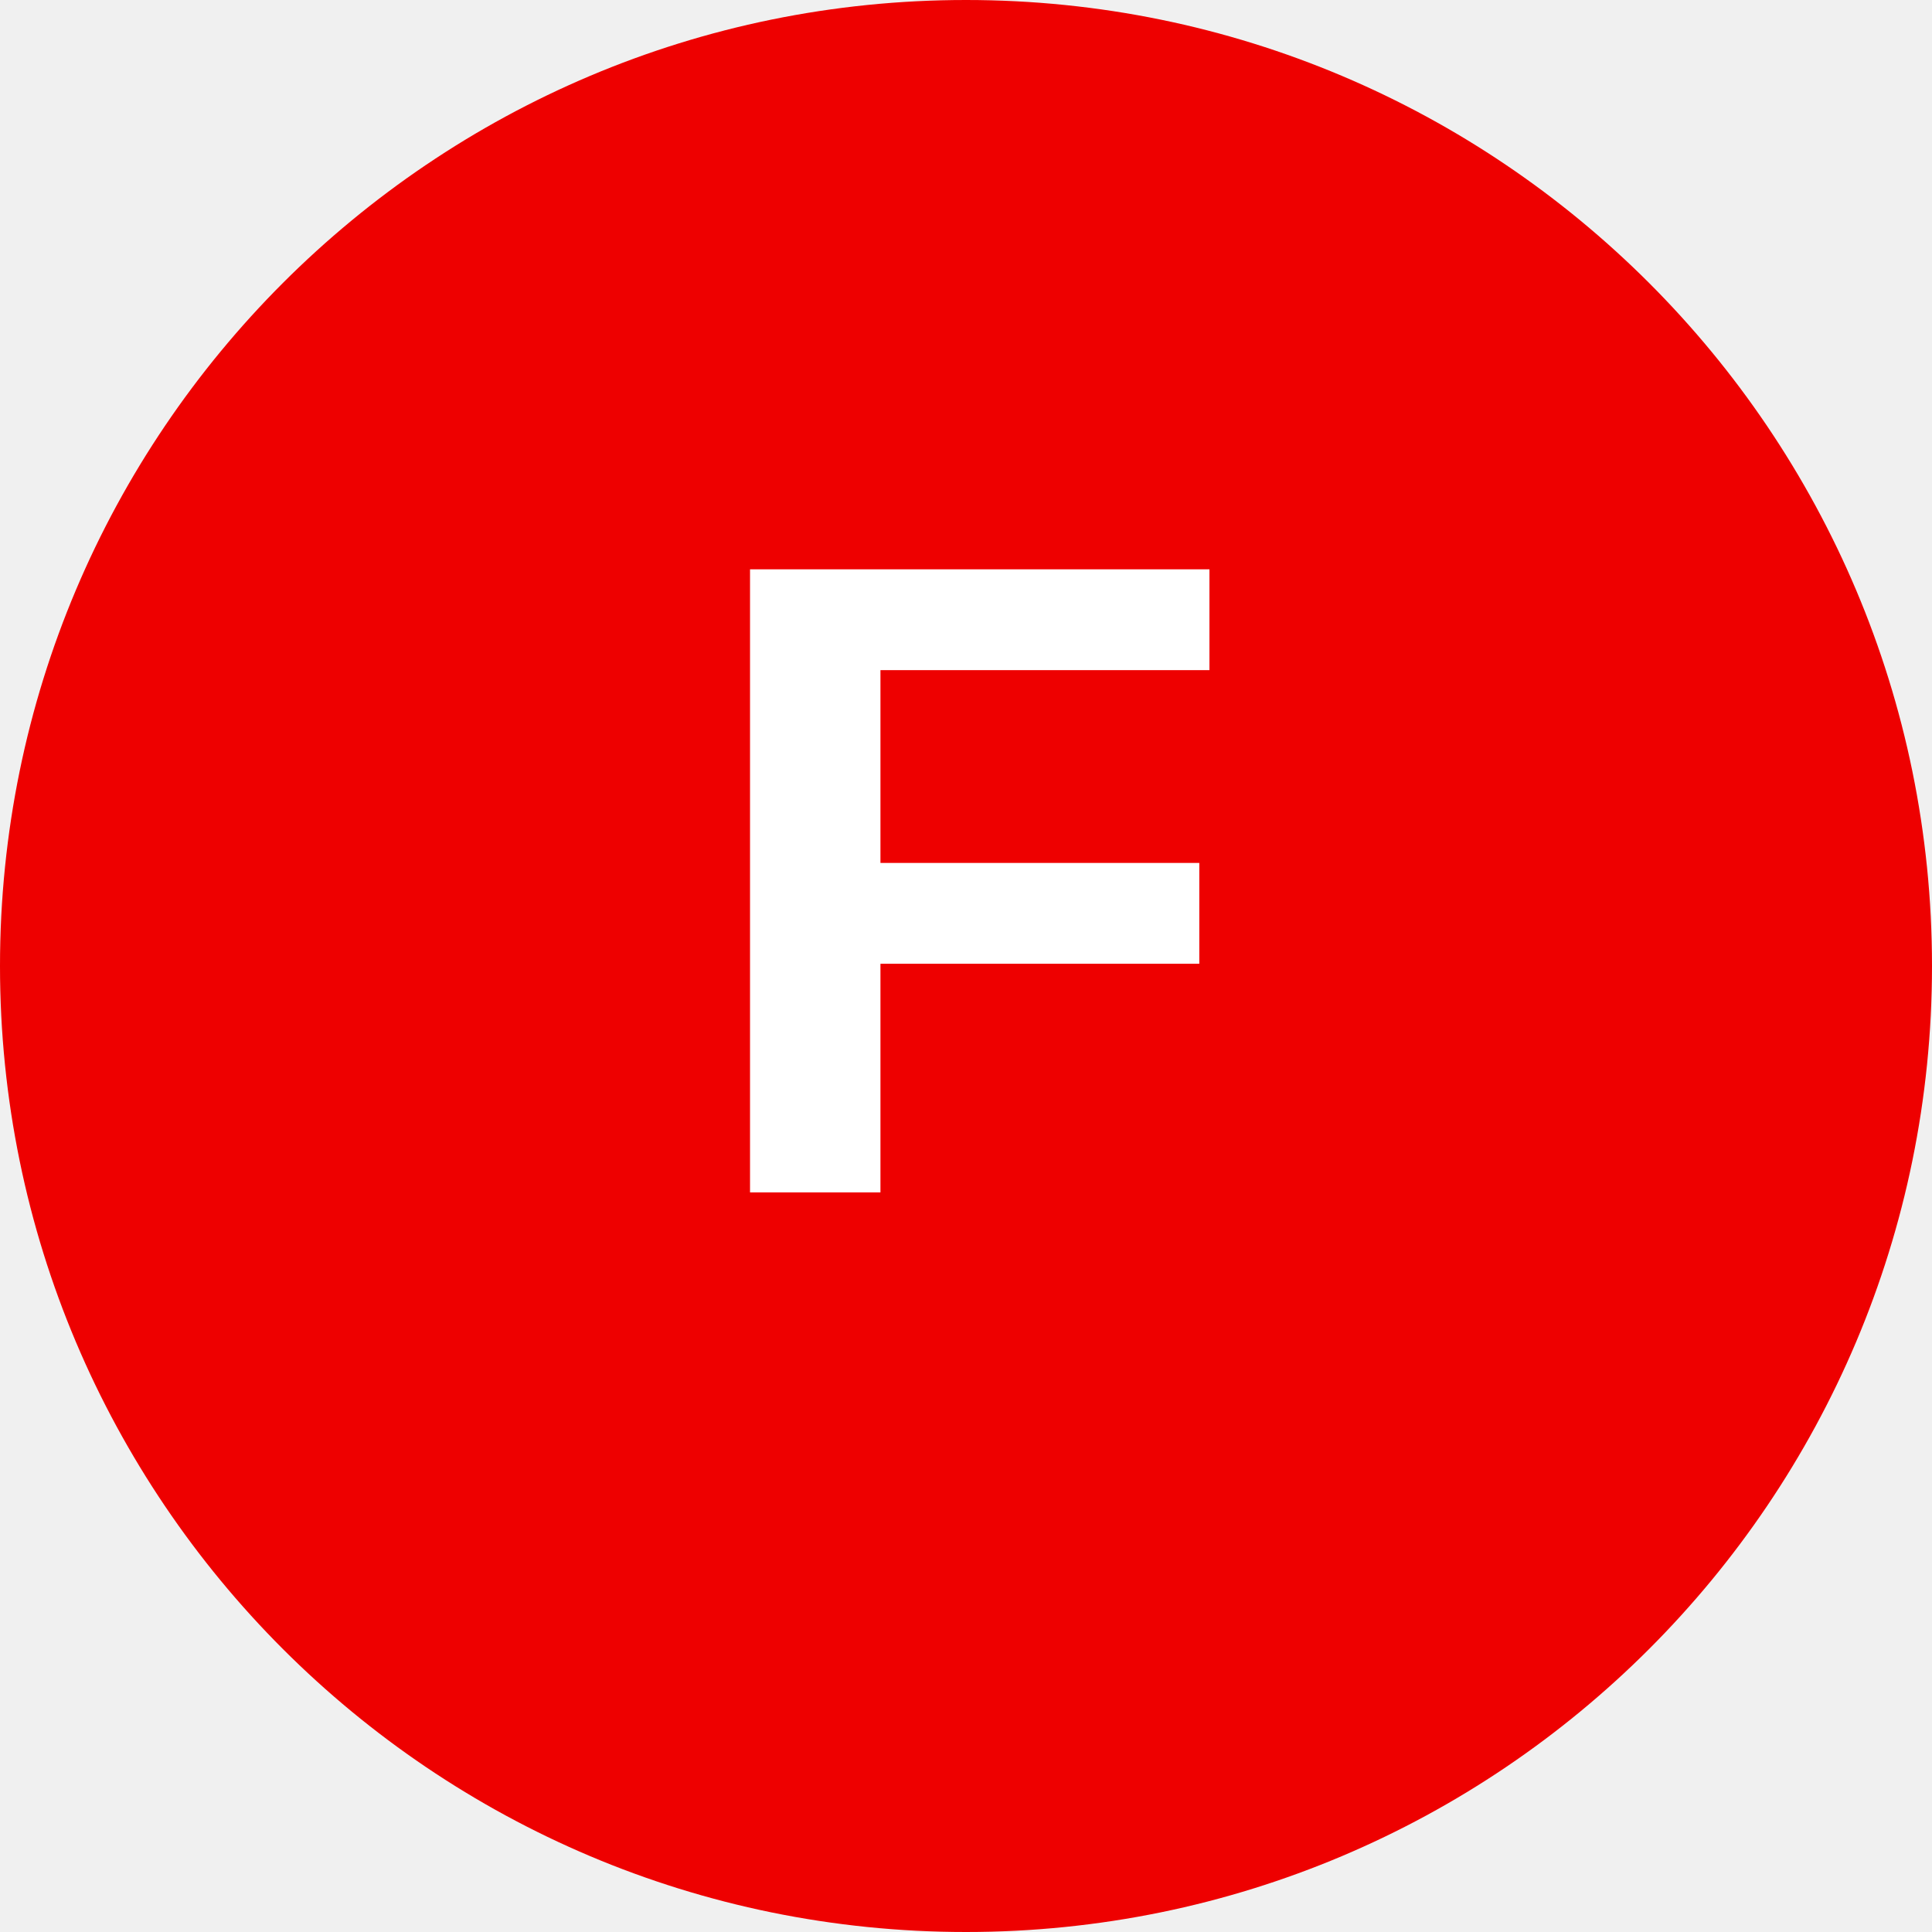
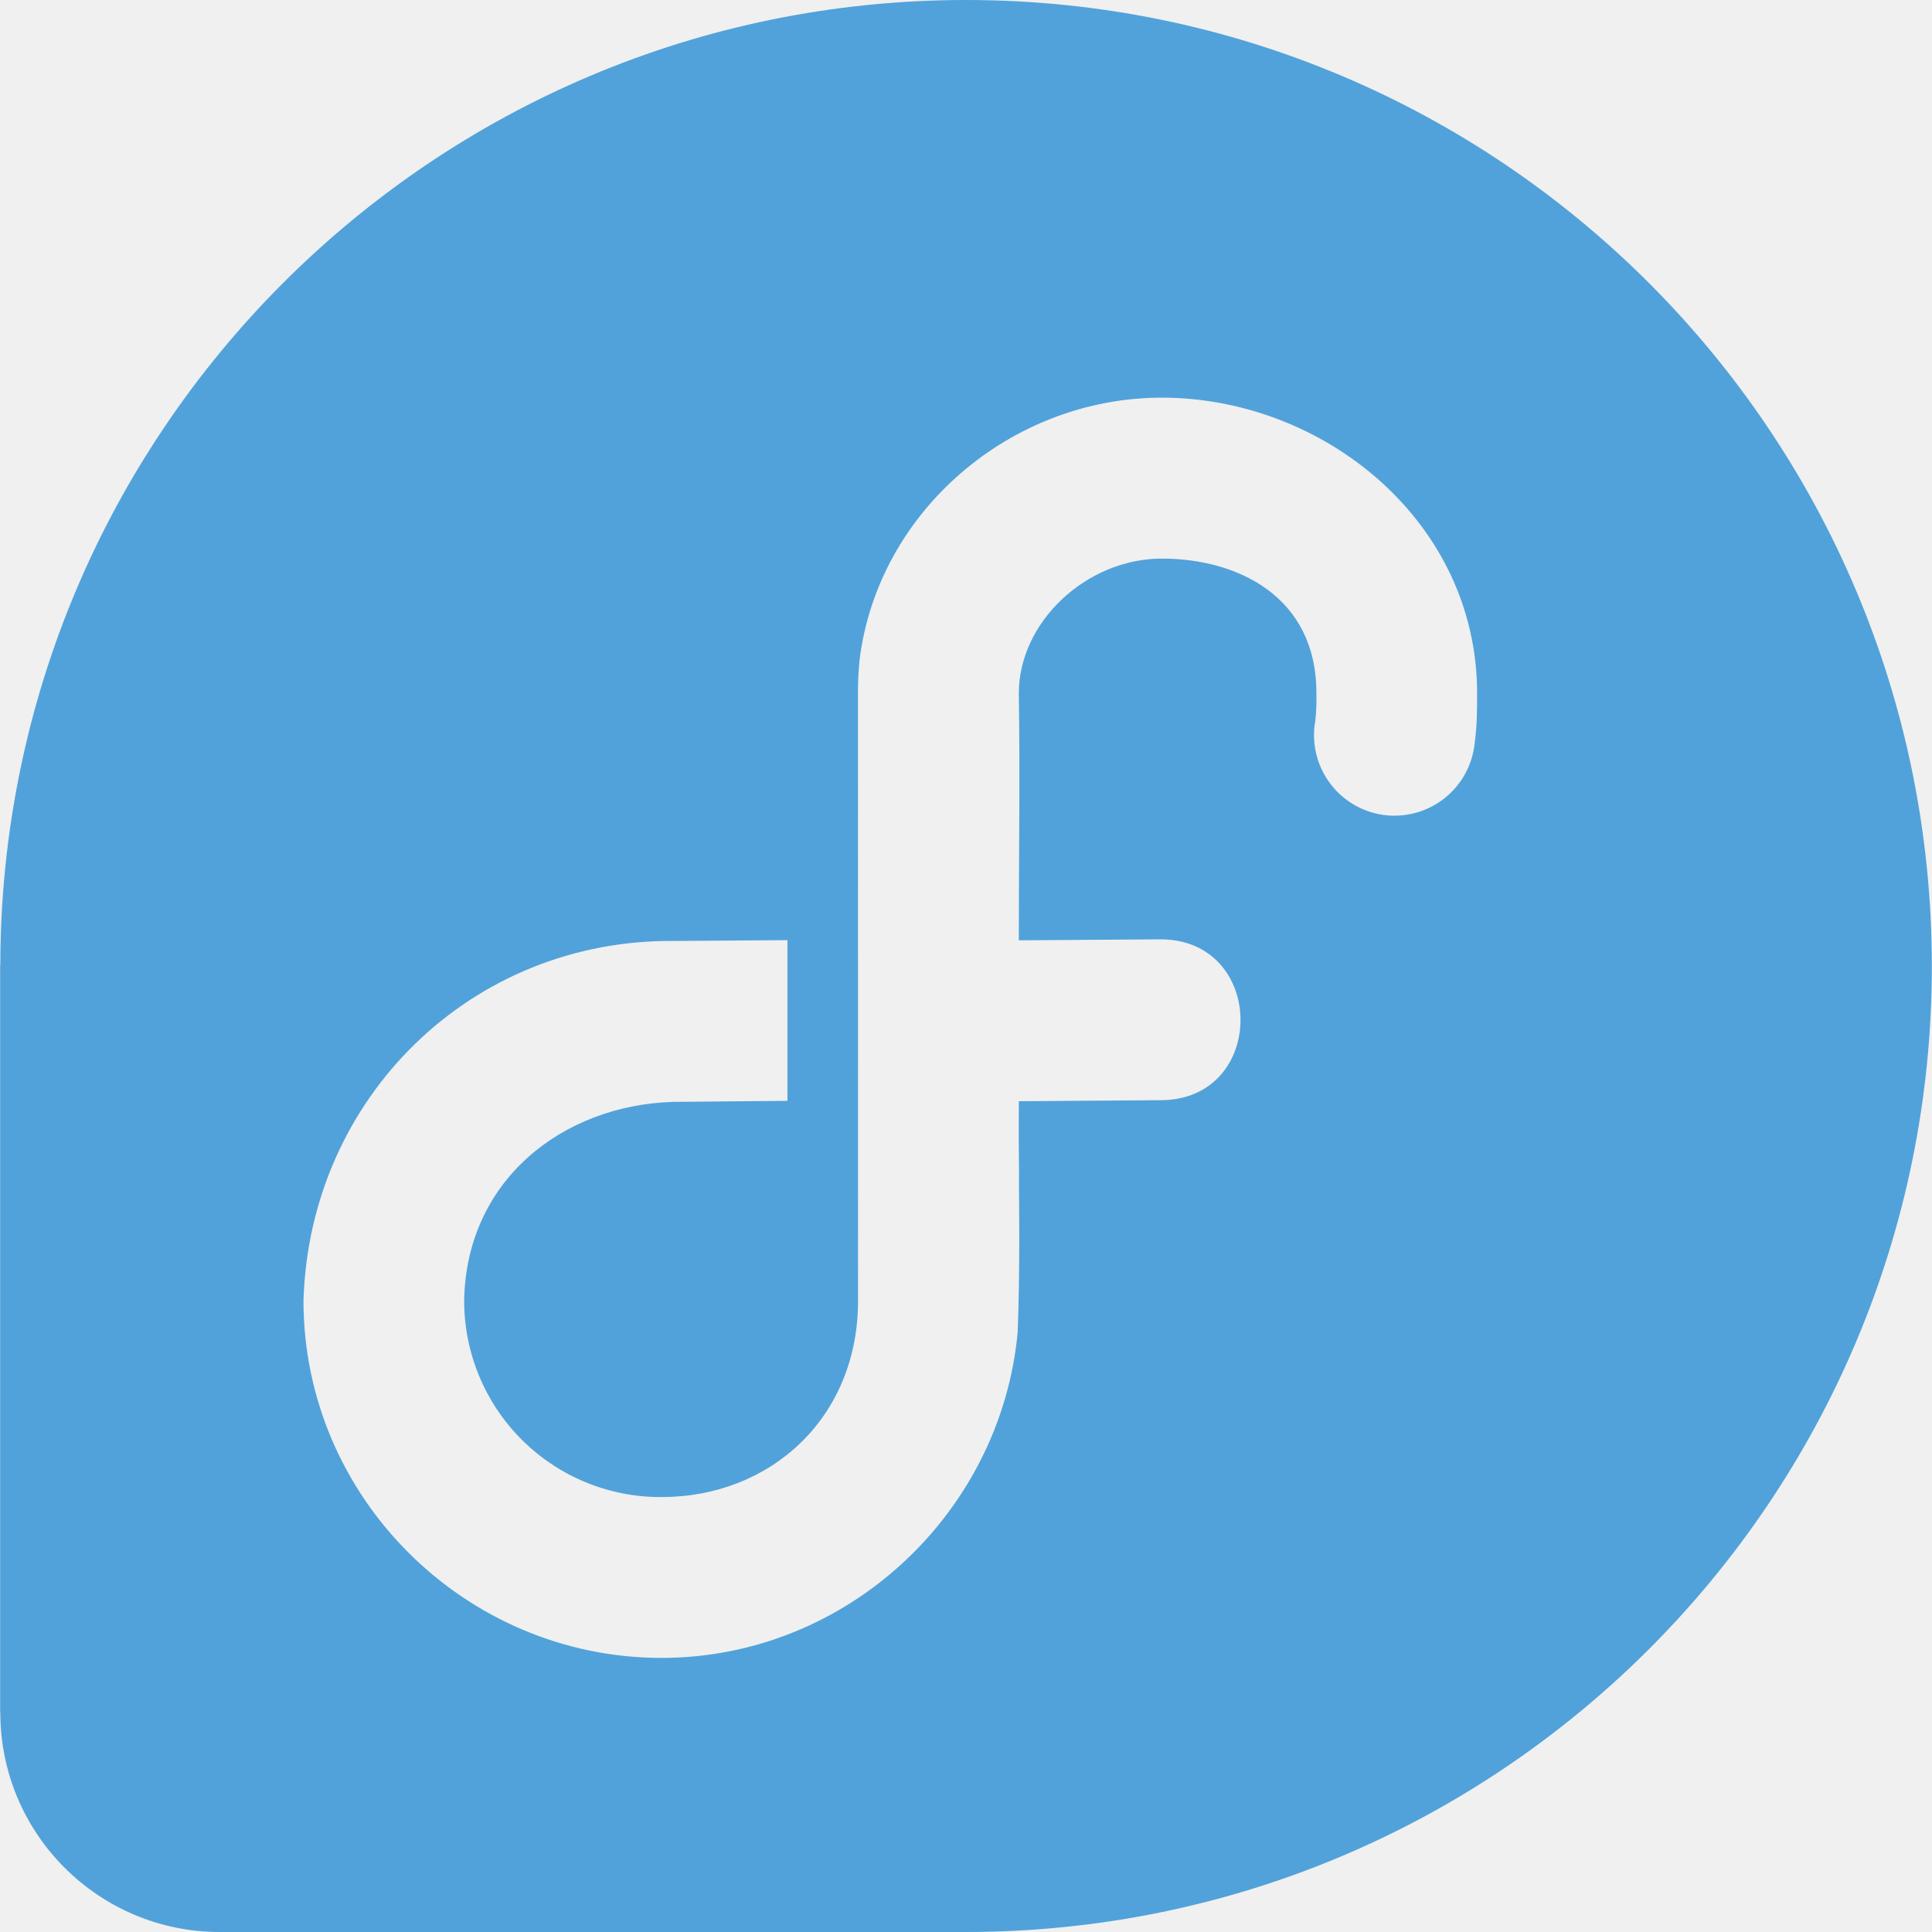
- <svg xmlns="http://www.w3.org/2000/svg" viewBox="0 0 256 256">
-   <circle cx="128" cy="128" r="128" fill="#EE0000" />
-   <text x="128" y="158" font-family="Arial,sans-serif" font-size="120" font-weight="bold" fill="#fff" text-anchor="middle">F</text>
+ <svg xmlns="http://www.w3.org/2000/svg" fill="#51A2DA" role="img" viewBox="0 0 24 24">
+   <path d="M12.001 0C5.376 0 .008 5.369.004 11.992H.002v9.287h.002A2.726 2.726 0 0 0 2.73 24h9.275c6.626-.004 11.993-5.372 11.993-11.997C23.998 5.375 18.628 0 12 0zm2.431 4.94c2.015 0 3.917 1.543 3.917 3.671 0 .197.001.395-.03.619a1.002 1.002 0 0 1-1.137.893 1.002 1.002 0 0 1-.842-1.175 2.61 2.61 0 0 0 .013-.337c0-1.207-.987-1.672-1.92-1.672-.934 0-1.775.784-1.777 1.672.016 1.027 0 2.046 0 3.07l1.732-.012c1.352-.028 1.368 2.009.016 1.998l-1.748.013c-.004.826.006.677.002 1.093 0 0 .015 1.01-.016 1.776-.209 2.25-2.124 4.046-4.424 4.046-2.438 0-4.448-1.993-4.448-4.437.073-2.515 2.078-4.492 4.603-4.469l1.409-.01v1.996l-1.409.013h-.007c-1.388.04-2.577.984-2.6 2.47a2.438 2.438 0 0 0 2.452 2.439c1.356 0 2.441-.987 2.441-2.437l-.001-7.557c0-.14.005-.252.02-.407.23-1.848 1.883-3.256 3.754-3.256z" />
</svg>
